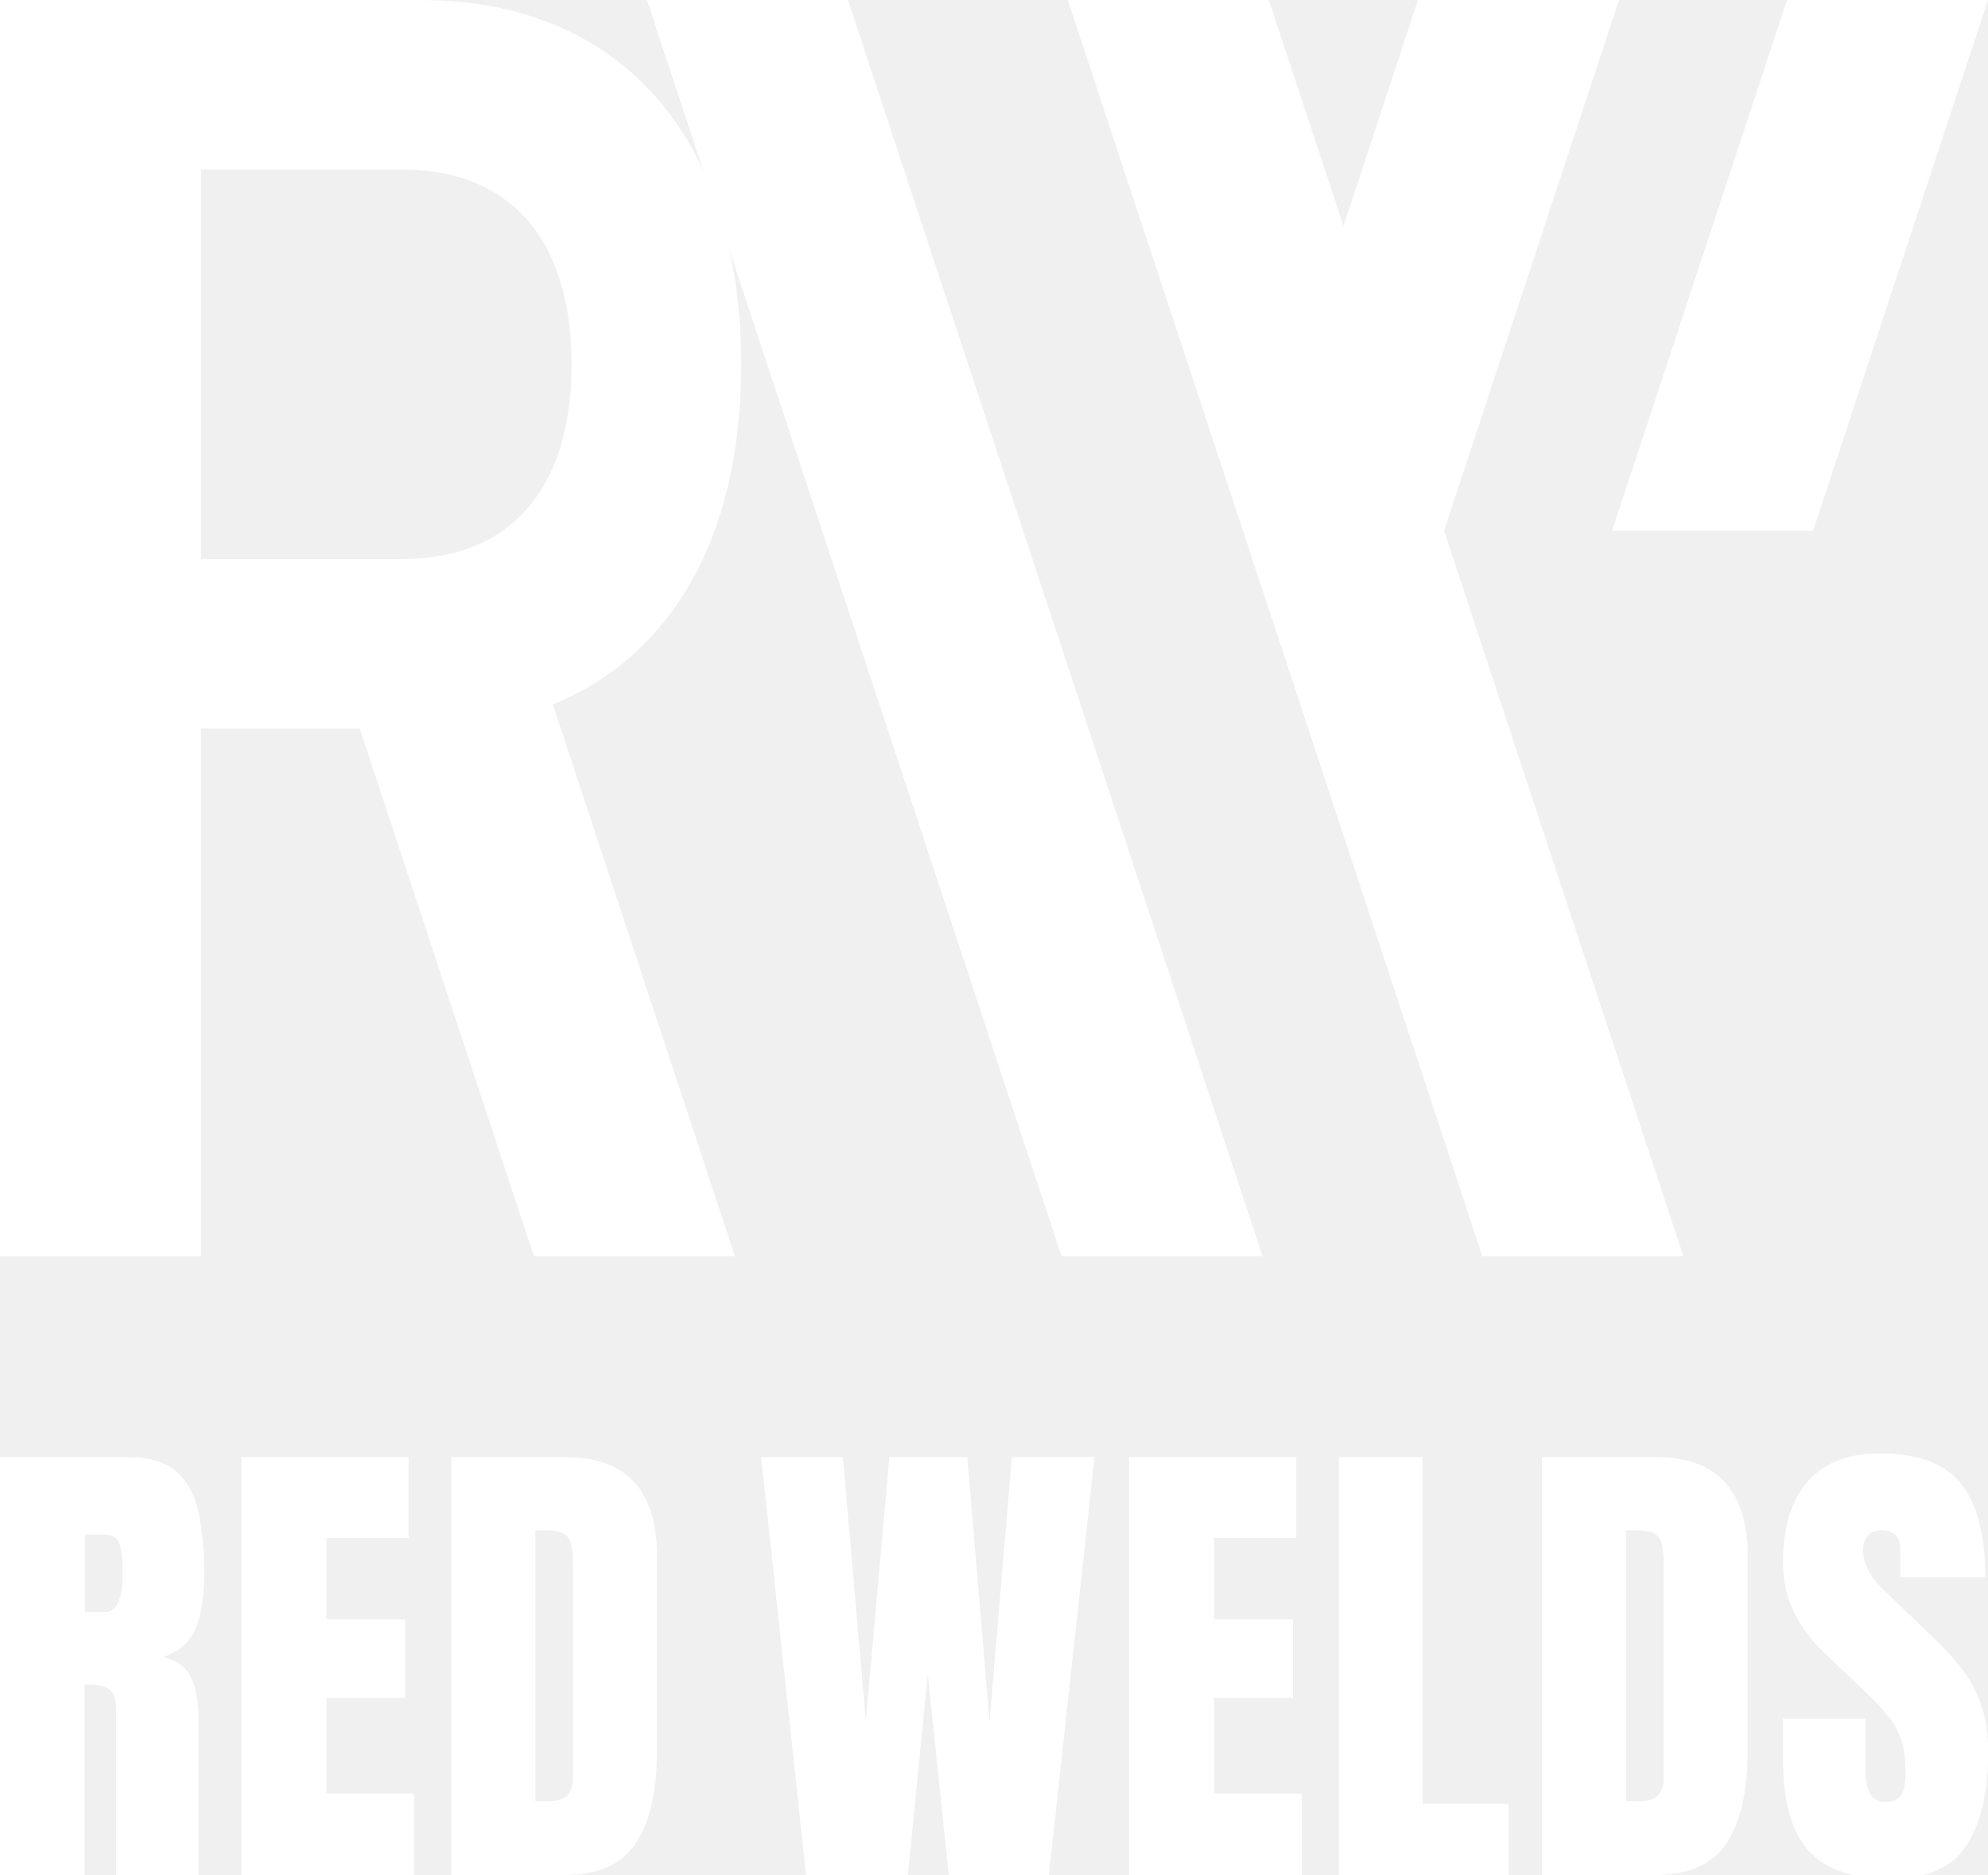
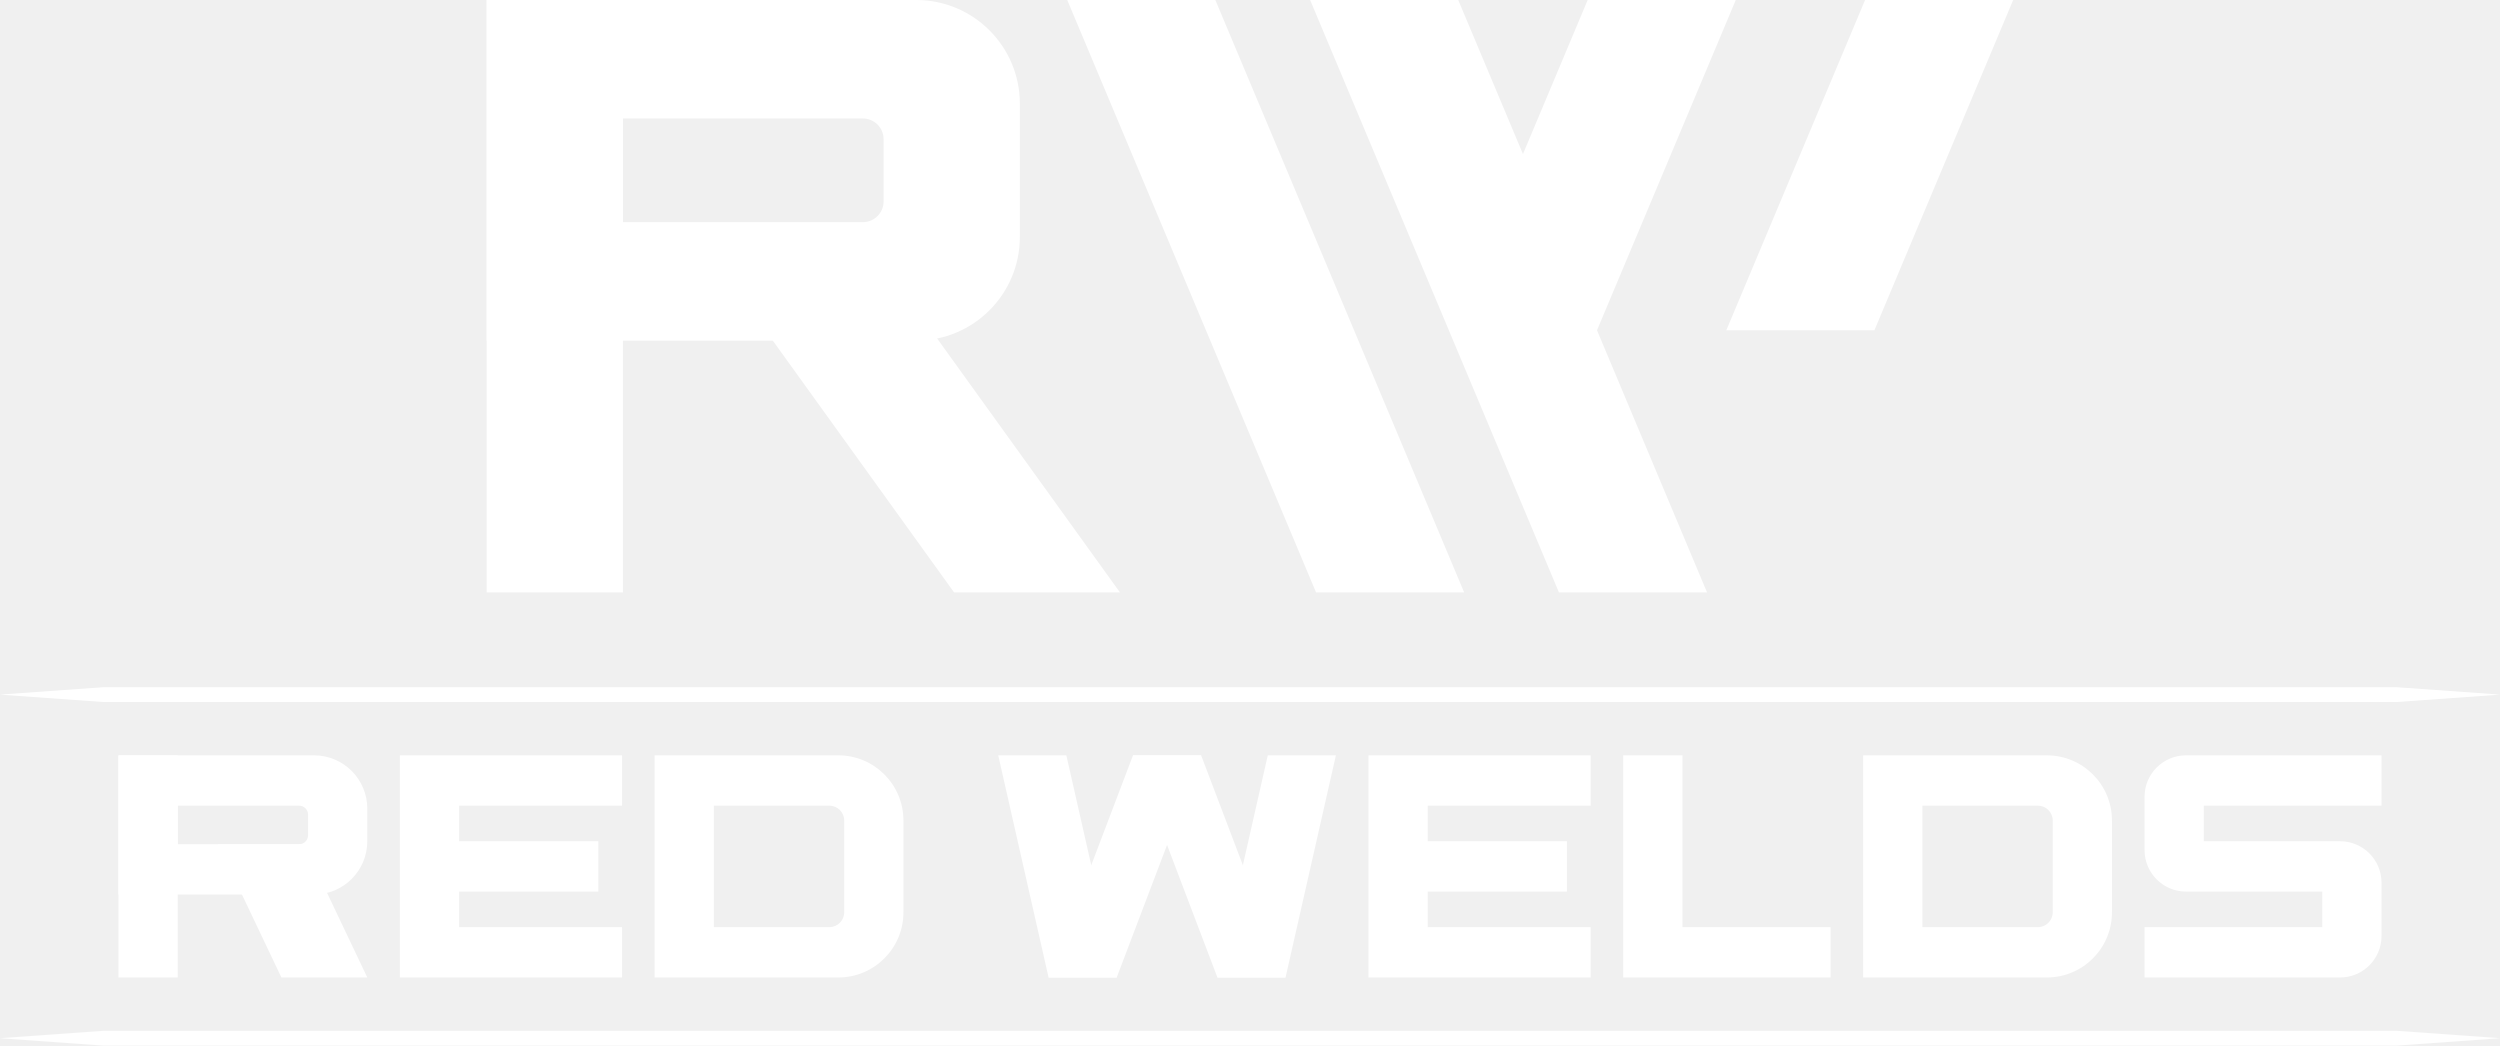
- <svg xmlns="http://www.w3.org/2000/svg" viewBox="0 0 633 597" role="img" aria-label="Red Welds">
-   <g transform="translate(0,0)">
-     <path fill="#FFFFFF" fill-rule="evenodd" d="M0,0 H134 C196,0 236,42 236,116 C236,190 196,232 134,232 H64 V400 H0 Z M64,54 H128 C164,54 182,78 182,116 C182,154 164,178 128,178 H64 Z" />
-     <path fill="#FFFFFF" d="M104,200 H168 L234.0,400 H170.0 Z" />
-     <path fill="#FFFFFF" d="M206,0 H270 L402.0,400 H338.0 Z" />
-     <path fill="#FFFFFF" d="M340,0 H404 L427.8,72 L451.5,0 H515.5 L459.8,169.0 L536.0,400 H472.0 Z" />
-     <path fill="#FFFFFF" d="M569.0,0 H633.0 L577.3,169.0 H513.3 Z" />
-     <path fill="#FFFFFF" transform="translate(0,464)" d="M0.0 133.054V0.0H40.823Q51.029 0.0 56.245 4.649Q61.462 9.299 63.238 17.652Q65.015 26.006 65.015 37.27Q65.015 48.156 62.256 54.658Q59.496 61.159 51.861 63.654Q58.135 64.939 60.668 69.891Q63.201 74.843 63.201 82.705V133.054H36.968V80.966Q36.968 75.145 34.586 73.747Q32.205 72.348 26.913 72.348V133.054ZM27.064 49.29H33.49Q39.009 49.29 39.009 37.27Q39.009 29.484 37.799 27.064Q36.59 24.645 33.263 24.645H27.064ZM76.881 133.054V0.0H130.102V25.704H103.945V51.634H129.044V76.657H103.945V107.123H131.841V133.054ZM143.707 133.054V0.0H180.297Q194.661 0.0 201.918 7.976Q209.176 15.951 209.176 31.298V93.591Q209.176 112.491 202.561 122.772Q195.946 133.054 179.39 133.054ZM170.469 109.543H175.081Q182.414 109.543 182.414 102.436V33.793Q182.414 27.14 180.637 25.212Q178.861 23.284 173.418 23.284H170.469ZM256.646 133.054 242.358 0.0H268.364L275.697 83.99L283.181 0.0H307.977L315.084 83.99L322.19 0.0H348.498L333.983 133.054H302.081L295.428 69.022L289.078 133.054ZM359.533 133.054V0.0H412.754V25.704H386.597V51.634H411.696V76.657H386.597V107.123H414.493V133.054ZM426.359 133.054V0.0H452.97V110.374H480.337V133.054ZM490.993 133.054V0.0H527.583Q541.946 0.0 549.204 7.976Q556.461 15.951 556.461 31.298V93.591Q556.461 112.491 549.847 122.772Q543.232 133.054 526.676 133.054ZM517.755 109.543H522.366Q529.699 109.543 529.699 102.436V33.793Q529.699 27.14 527.923 25.212Q526.146 23.284 520.703 23.284H517.755ZM602.044 134.263Q583.825 134.263 575.774 125.192Q567.723 116.12 567.723 96.313V83.31H594.031V99.942Q594.031 104.553 595.43 107.161Q596.828 109.769 600.306 109.769Q603.934 109.769 605.333 107.653Q606.732 105.536 606.732 100.698Q606.732 94.574 605.522 90.454Q604.312 86.334 601.326 82.592Q598.34 78.85 593.048 73.86L581.104 62.52Q567.723 49.895 567.723 33.641Q567.723 16.632 575.623 7.711Q583.523 -1.21 598.491 -1.21Q616.786 -1.21 624.46 8.543Q632.133 18.295 632.133 38.177H605.068V29.03Q605.068 26.308 603.519 24.796Q601.969 23.284 599.323 23.284Q596.148 23.284 594.674 25.061Q593.199 26.838 593.199 29.635Q593.199 32.432 594.711 35.683Q596.223 38.933 600.684 43.167L616.03 57.909Q620.642 62.293 624.497 67.17Q628.353 72.046 630.696 78.509Q633.04 84.973 633.04 94.272Q633.04 113.02 626.123 123.642Q619.205 134.263 602.044 134.263Z" />
+ <svg xmlns="http://www.w3.org/2000/svg" viewBox="0 0 1688 706" role="img" aria-label="Red Welds">
+   <g transform="translate(328.6,0) scale(1)">
+     <path fill="#FFFFFF" fill-rule="evenodd" d="M0,0 H290 A70,70 0 0 1 360,70 V160 A70,70 0 0 1 290,230 H0 Z M92,80 H254 A14,14 0 0 1 268,94 V136 A14,14 0 0 1 254,150 H92 Z" />
+     <path fill="#FFFFFF" d="M0,0 L92,0 L92,400 L0,400 Z" />
+     <path fill="#FFFFFF" d="M150,170 L262,170 L427.6,400 L315.6,400 Z" />
+     <path fill="#FFFFFF" d="M392,0 L492,0 L660,400 L560,400 Z" />
+     <path fill="#FFFFFF" d="M556,0 L656,0 L699.7,104 L743.4,0 L843.4,0 L749.7,223 L824,400 L724,400 Z" />
+     <path fill="#FFFFFF" d="M930.7,0 L1030.7,0 L937,223 L837,223 Z" />
  </g>
+   <path fill="#FFFFFF" d="M0,469 L70,464 L1618,464 L1688,469 L1618,474 L70,474 Z" />
+   <path fill="#FFFFFF" fill-rule="evenodd" transform="translate(80,510)" d="M0,0 H132 A36,36 0 0 1 168,36 V58 A36,36 0 0 1 132,94 H0 Z M40,34 H122 A6,6 0 0 1 128,40 V54 A6,6 0 0 1 122,60 H40 Z" />
+   <path fill="#FFFFFF" fill-rule="evenodd" transform="translate(80,510)" d="M0,0 L40,0 L40,150 L0,150 Z" />
+   <path fill="#FFFFFF" fill-rule="evenodd" transform="translate(80,510)" d="M67.2,60 L125.2,60 L168,150 L110,150 Z" />
+   <path fill="#FFFFFF" fill-rule="evenodd" transform="translate(270,510)" d="M0,0 L150,0 L150,34 L40,34 L40,58 L134,58 L134,92 L40,92 L40,116 L150,116 L150,150 L0,150 Z" />
+   <path fill="#FFFFFF" fill-rule="evenodd" transform="translate(442,510)" d="M0,0 H124 A44,44 0 0 1 168,44 V106 A44,44 0 0 1 124,150 H0 Z M40,34 H118 A10,10 0 0 1 128,44 V106 A10,10 0 0 1 118,116 H40 Z" />
+   <path fill="#FFFFFF" fill-rule="evenodd" transform="translate(674,510)" d="M0,0 L46,0 L80,150 L34,150 Z" />
+   <path fill="#FFFFFF" fill-rule="evenodd" transform="translate(674,510)" d="M91,0 L137,0 L80,150 L34,150 Z" />
+   <path fill="#FFFFFF" fill-rule="evenodd" transform="translate(674,510)" d="M91,0 L137,0 L194,150 L148,150 Z" />
+   <path fill="#FFFFFF" fill-rule="evenodd" transform="translate(674,510)" d="M182,0 L228,0 L194,150 L148,150 Z" />
+   <path fill="#FFFFFF" fill-rule="evenodd" transform="translate(924,510)" d="M0,0 L150,0 L150,34 L40,34 L40,58 L134,58 L134,92 L40,92 L40,116 L150,116 L150,150 L0,150 Z" />
+   <path fill="#FFFFFF" fill-rule="evenodd" transform="translate(1096,510)" d="M0,0 L40,0 L40,116 L140,116 L140,150 L0,150 Z" />
+   <path fill="#FFFFFF" fill-rule="evenodd" transform="translate(1258,510)" d="M0,0 H124 A44,44 0 0 1 168,44 V106 A44,44 0 0 1 124,150 H0 Z M40,34 H118 A10,10 0 0 1 128,44 V106 A10,10 0 0 1 118,116 H40 Z" />
+   <path fill="#FFFFFF" fill-rule="evenodd" transform="translate(1448,510)" d="M160,0 V34 H40 V58.0 H132 A28,28 0 0 1 160,86.0 V122 A28,28 0 0 1 132,150 H0 V116 H120 V92.0 H28 A28,28 0 0 1 0,64.0 V28 A28,28 0 0 1 28,0 Z" />
+   <path fill="#FFFFFF" d="M0,701 L70,696 L1618,696 L1688,701 L1618,706 L70,706 Z" />
</svg>
